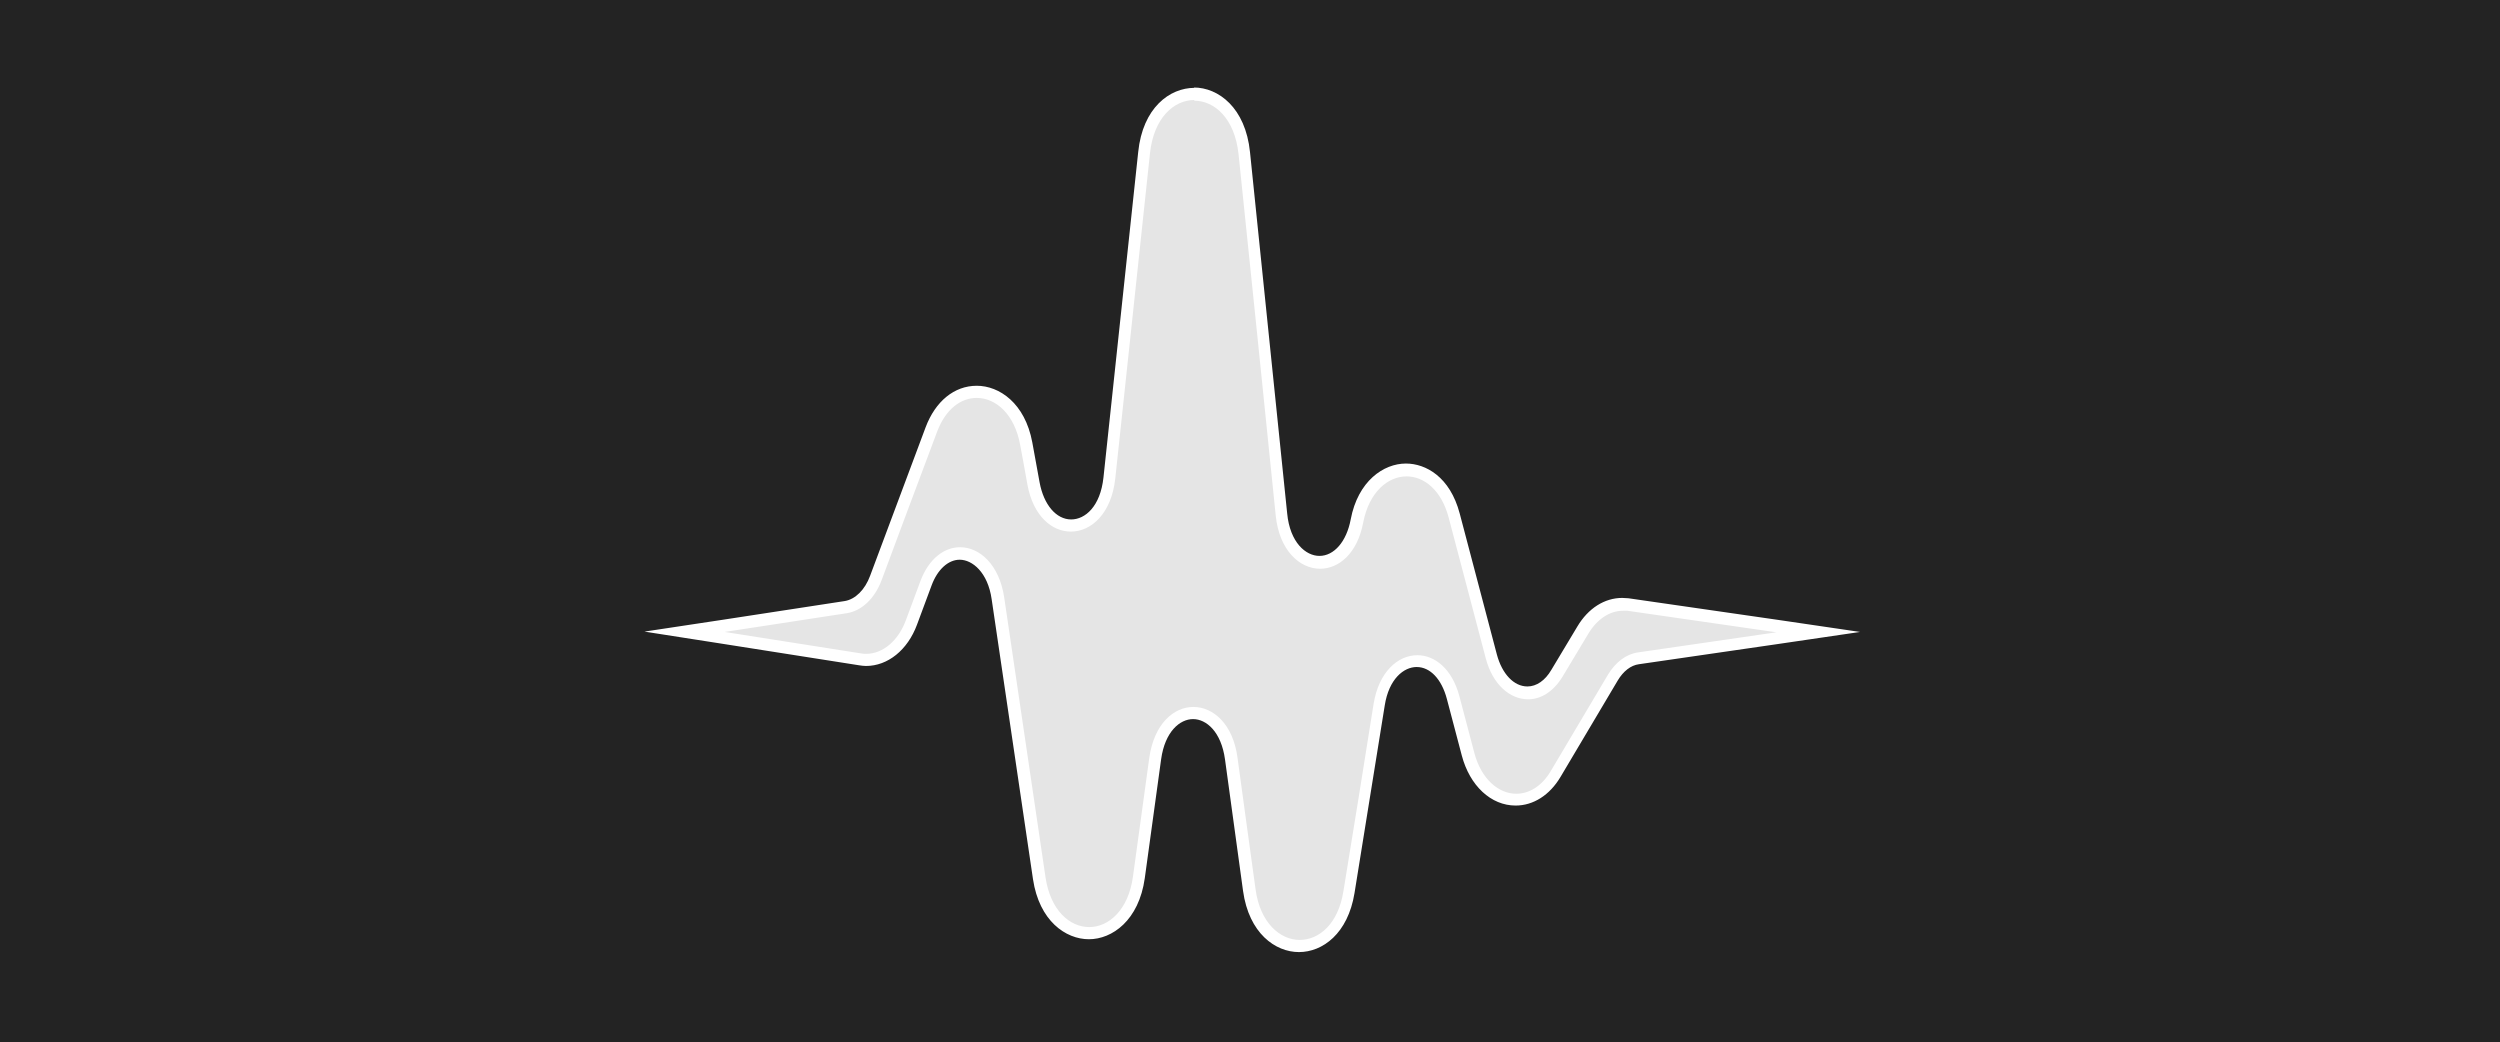
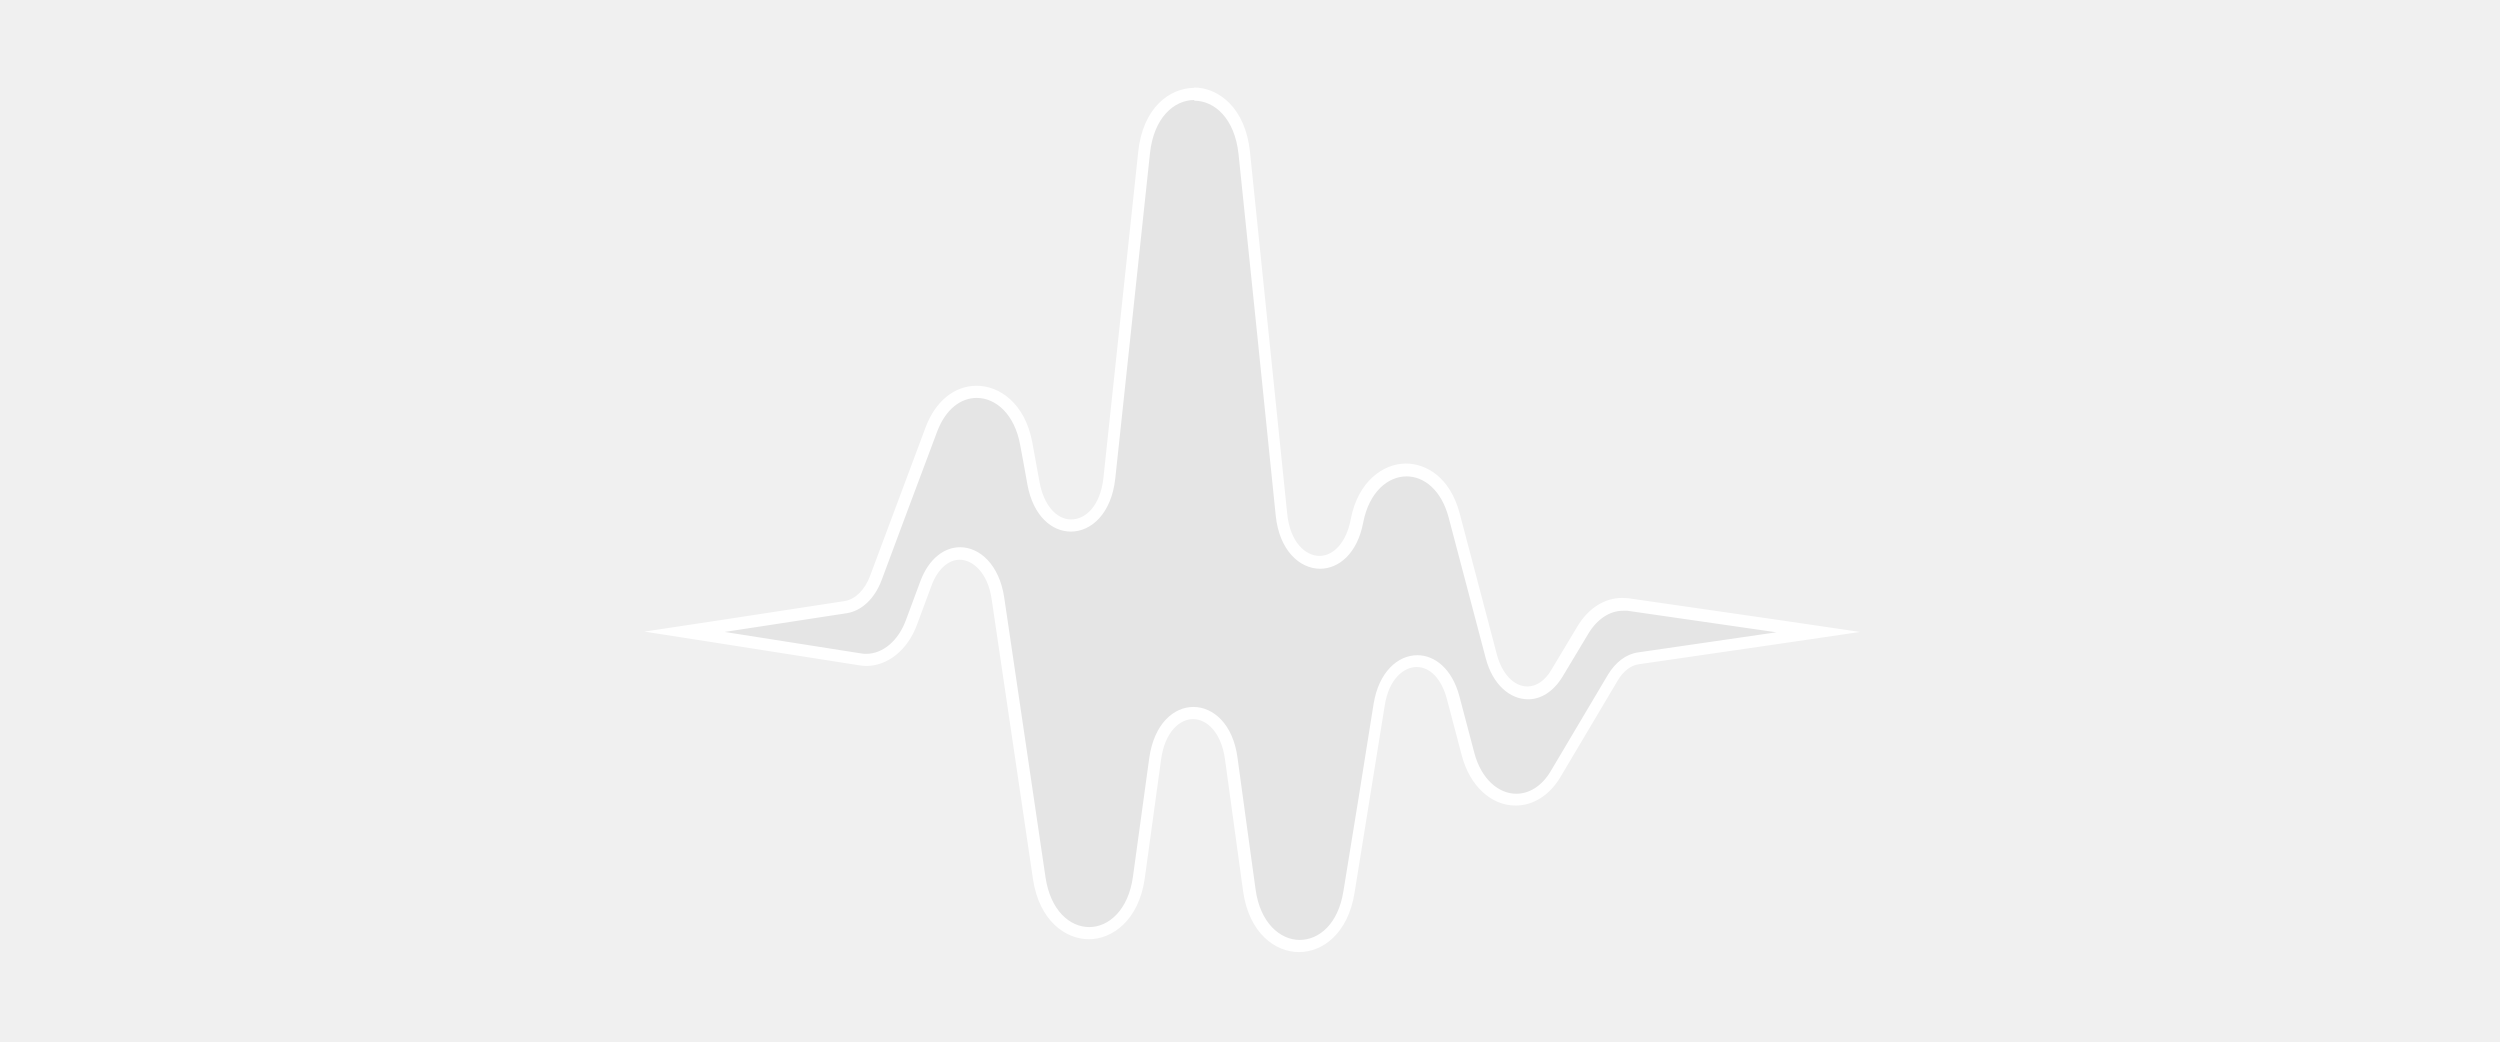
- <svg xmlns="http://www.w3.org/2000/svg" viewBox="0 0 72 30">
+ <svg xmlns="http://www.w3.org/2000/svg" id="Layer_1" viewBox="0 0 72 30">
  <defs>
-     <style>.cls-1{fill:#fff;}.cls-2{fill:#232323;stroke:#232323;stroke-miterlimit:10;stroke-width:2px;}.cls-3{fill:#e5e5e5;}</style>
+     <style>.cls-1{fill:#fff;}.cls-2{fill:#e5e5e5;}</style>
  </defs>
-   <g id="BG">
-     <rect class="cls-2" x=".19" width="72" height="30" />
-   </g>
-   <g id="Layer_1">
-     <path class="cls-3" d="m37.42,27.27c-.61,0-1.29-.5-1.44-1.61l-.52-3.79c-.12-.9-.64-1.31-1.09-1.31s-.97.4-1.09,1.31l-.47,3.42c-.15,1.11-.83,1.61-1.44,1.61s-1.28-.49-1.44-1.59l-1.19-8.06c-.13-.88-.66-1.29-1.1-1.29-.41,0-.77.32-.97.85l-.42,1.13c-.25.67-.75,1.08-1.31,1.08-.06,0-.11,0-.17-.01l-5.06-.79,4.65-.71c.37-.06.69-.37.87-.84.41-1.1,1.02-2.74,1.6-4.28.25-.68.74-1.08,1.3-1.08s1.23.46,1.42,1.49l.21,1.15c.14.74.56,1.21,1.08,1.21.48,0,1-.42,1.1-1.37l1-9.37c.12-1.17.82-1.69,1.45-1.69s1.33.53,1.45,1.7l1.07,10.4c.1.95.64,1.38,1.11,1.38.51,0,.93-.47,1.07-1.19.17-.89.73-1.47,1.42-1.47.5,0,1.12.34,1.38,1.31l1.07,4.06c.17.64.58,1.05,1.05,1.05.32,0,.62-.2.84-.56l.75-1.25c.28-.47.69-.73,1.14-.73.05,0,.11,0,.16.01l5.49.8-5.18.75c-.29.04-.55.24-.73.56l-1.65,2.78c-.28.47-.69.74-1.14.74-.63,0-1.17-.51-1.38-1.31l-.43-1.63c-.17-.65-.57-1.05-1.04-1.05-.44,0-.95.39-1.09,1.26l-.87,5.4c-.18,1.15-.88,1.55-1.43,1.55Z" />
-     <path class="cls-1" d="m34.39,2.9c.59,0,1.17.51,1.28,1.54.35,3.36.72,6.96,1.07,10.4.1,1.01.69,1.54,1.28,1.54.53,0,1.07-.43,1.24-1.33.17-.88.71-1.33,1.25-1.33.5,0,1,.39,1.21,1.18l1.07,4.06c.2.76.7,1.18,1.22,1.18.36,0,.72-.21.99-.65l.75-1.25c.25-.41.61-.65.99-.65.04,0,.09,0,.13,0l4.29.62-3.99.58c-.34.05-.64.28-.86.64l-1.65,2.78c-.26.44-.63.65-.99.65-.51,0-1.01-.42-1.21-1.18l-.43-1.63c-.21-.79-.71-1.18-1.21-1.18-.56,0-1.11.48-1.26,1.4-.28,1.77-.58,3.63-.87,5.4-.15.94-.7,1.4-1.26,1.4s-1.14-.49-1.27-1.46c-.17-1.21-.34-2.49-.52-3.79-.13-.97-.7-1.46-1.27-1.46-.57,0-1.13.49-1.27,1.46-.16,1.17-.32,2.32-.47,3.42-.13.97-.7,1.46-1.26,1.46s-1.12-.48-1.26-1.44l-1.19-8.06c-.14-.93-.7-1.44-1.27-1.44-.44,0-.89.31-1.14.97l-.42,1.13c-.22.6-.67.97-1.14.97-.05,0-.1,0-.14-.01l-3.94-.62,3.52-.54c.43-.07.8-.42,1-.95.41-1.1,1.02-2.74,1.6-4.28.25-.66.69-.97,1.14-.97.55,0,1.09.47,1.25,1.35.07.37.14.75.21,1.15.17.91.71,1.35,1.25,1.35.59,0,1.17-.52,1.28-1.53.33-3.11.68-6.34,1-9.37.11-1.02.69-1.53,1.28-1.53m0-.35c-.71,0-1.49.57-1.62,1.85l-1,9.37c-.09.84-.53,1.21-.93,1.21-.43,0-.79-.42-.91-1.07l-.21-1.15c-.21-1.13-.95-1.63-1.6-1.63s-1.19.45-1.47,1.19c-.58,1.55-1.19,3.18-1.6,4.28-.15.41-.43.68-.73.73l-3.52.54-2.25.34,2.24.35,3.94.62c.07.01.13.02.2.02.63,0,1.2-.46,1.47-1.19l.42-1.13c.17-.46.48-.74.81-.74.36,0,.81.36.92,1.14l1.19,8.06c.18,1.2.94,1.73,1.61,1.73s1.44-.54,1.61-1.76l.47-3.42c.11-.8.54-1.16.92-1.16.38,0,.81.36.92,1.16l.52,3.79c.17,1.22.93,1.76,1.61,1.76s1.41-.53,1.6-1.7l.87-5.4c.12-.77.55-1.11.92-1.11.39,0,.72.35.87.92l.43,1.63c.23.87.84,1.44,1.55,1.44.51,0,.98-.3,1.29-.82l1.65-2.78c.16-.27.38-.44.61-.47l3.99-.58,2.38-.35-2.38-.35-4.29-.62c-.06,0-.12-.01-.18-.01-.51,0-.98.3-1.29.82l-.75,1.25c-.18.31-.43.48-.69.48-.39,0-.73-.36-.88-.92l-1.07-4.06c-.28-1.06-.98-1.44-1.55-1.44-.64,0-1.38.5-1.59,1.61-.12.64-.48,1.05-.9,1.05-.39,0-.85-.38-.93-1.23l-1.07-10.4c-.13-1.28-.91-1.86-1.62-1.86h0Z" />
-   </g>
+   <path class="cls-2" d="m37.42,27.27c-.61,0-1.29-.5-1.44-1.61l-.52-3.79c-.12-.9-.64-1.31-1.09-1.31s-.97.4-1.09,1.31l-.47,3.42c-.15,1.11-.83,1.61-1.44,1.61s-1.28-.49-1.44-1.59l-1.19-8.06c-.13-.88-.66-1.29-1.1-1.29-.41,0-.77.32-.97.85l-.42,1.13c-.25.67-.75,1.08-1.31,1.08-.06,0-.11,0-.17-.01l-5.06-.79,4.65-.71c.37-.06.69-.37.87-.84.41-1.1,1.02-2.74,1.6-4.28.25-.68.74-1.08,1.3-1.08s1.23.46,1.42,1.49l.21,1.15c.14.74.56,1.21,1.08,1.21.48,0,1-.42,1.1-1.37l1-9.37c.12-1.17.82-1.69,1.45-1.69s1.33.53,1.45,1.7l1.07,10.4c.1.95.64,1.38,1.11,1.38.51,0,.93-.47,1.07-1.19.17-.89.73-1.47,1.42-1.47.5,0,1.12.34,1.38,1.31l1.07,4.06c.17.64.58,1.05,1.05,1.05.32,0,.62-.2.84-.56l.75-1.25c.28-.47.69-.73,1.14-.73.05,0,.11,0,.16.01l5.49.8-5.18.75c-.29.04-.55.24-.73.56l-1.65,2.78c-.28.47-.69.74-1.14.74-.63,0-1.17-.51-1.38-1.31l-.43-1.63c-.17-.65-.57-1.05-1.04-1.05-.44,0-.95.39-1.09,1.26l-.87,5.4c-.18,1.15-.88,1.55-1.43,1.55Z" />
+   <path class="cls-1" d="m34.39,2.9c.59,0,1.17.51,1.28,1.54.35,3.36.72,6.96,1.07,10.4.1,1.01.69,1.54,1.28,1.54.53,0,1.07-.43,1.24-1.33.17-.88.71-1.33,1.25-1.33.5,0,1,.39,1.21,1.18l1.07,4.06c.2.76.7,1.18,1.22,1.18.36,0,.72-.21.99-.65l.75-1.25c.25-.41.61-.65.99-.65.04,0,.09,0,.13,0l4.29.62-3.99.58c-.34.05-.64.28-.86.64l-1.65,2.78c-.26.44-.63.65-.99.65-.51,0-1.01-.42-1.21-1.18l-.43-1.63c-.21-.79-.71-1.18-1.21-1.18-.56,0-1.11.48-1.26,1.4-.28,1.77-.58,3.63-.87,5.4-.15.94-.7,1.4-1.26,1.4s-1.14-.49-1.27-1.46c-.17-1.21-.34-2.49-.52-3.79-.13-.97-.7-1.46-1.27-1.46-.57,0-1.13.49-1.27,1.46-.16,1.17-.32,2.32-.47,3.42-.13.97-.7,1.46-1.26,1.46s-1.12-.48-1.26-1.44l-1.19-8.06c-.14-.93-.7-1.44-1.27-1.44-.44,0-.89.31-1.14.97l-.42,1.13c-.22.6-.67.97-1.14.97-.05,0-.1,0-.14-.01l-3.94-.62,3.52-.54c.43-.07.8-.42,1-.95.41-1.1,1.02-2.74,1.6-4.28.25-.66.69-.97,1.14-.97.55,0,1.09.47,1.25,1.35.07.37.14.75.21,1.15.17.91.71,1.35,1.25,1.35.59,0,1.17-.52,1.28-1.53.33-3.11.68-6.34,1-9.37.11-1.02.69-1.53,1.28-1.53m0-.35c-.71,0-1.49.57-1.62,1.85l-1,9.37c-.09.84-.53,1.21-.93,1.21-.43,0-.79-.42-.91-1.07l-.21-1.15c-.21-1.13-.95-1.63-1.6-1.63s-1.19.45-1.47,1.19c-.58,1.55-1.19,3.18-1.6,4.28-.15.41-.43.68-.73.73l-3.52.54-2.25.34,2.24.35,3.94.62c.07.01.13.02.2.02.63,0,1.2-.46,1.47-1.19l.42-1.13c.17-.46.48-.74.81-.74.36,0,.81.36.92,1.14l1.19,8.06c.18,1.2.94,1.73,1.61,1.73s1.44-.54,1.61-1.76l.47-3.42c.11-.8.54-1.16.92-1.16.38,0,.81.36.92,1.16l.52,3.79c.17,1.22.93,1.76,1.61,1.76s1.41-.53,1.6-1.7l.87-5.4c.12-.77.55-1.11.92-1.11.39,0,.72.35.87.92l.43,1.63c.23.87.84,1.44,1.55,1.44.51,0,.98-.3,1.29-.82l1.65-2.78c.16-.27.38-.44.61-.47l3.99-.58,2.38-.35-2.38-.35-4.29-.62c-.06,0-.12-.01-.18-.01-.51,0-.98.3-1.29.82l-.75,1.25c-.18.31-.43.48-.69.48-.39,0-.73-.36-.88-.92l-1.07-4.06c-.28-1.06-.98-1.44-1.55-1.44-.64,0-1.38.5-1.59,1.61-.12.64-.48,1.05-.9,1.05-.39,0-.85-.38-.93-1.23l-1.07-10.4c-.13-1.28-.91-1.86-1.62-1.86h0Z" />
</svg>
